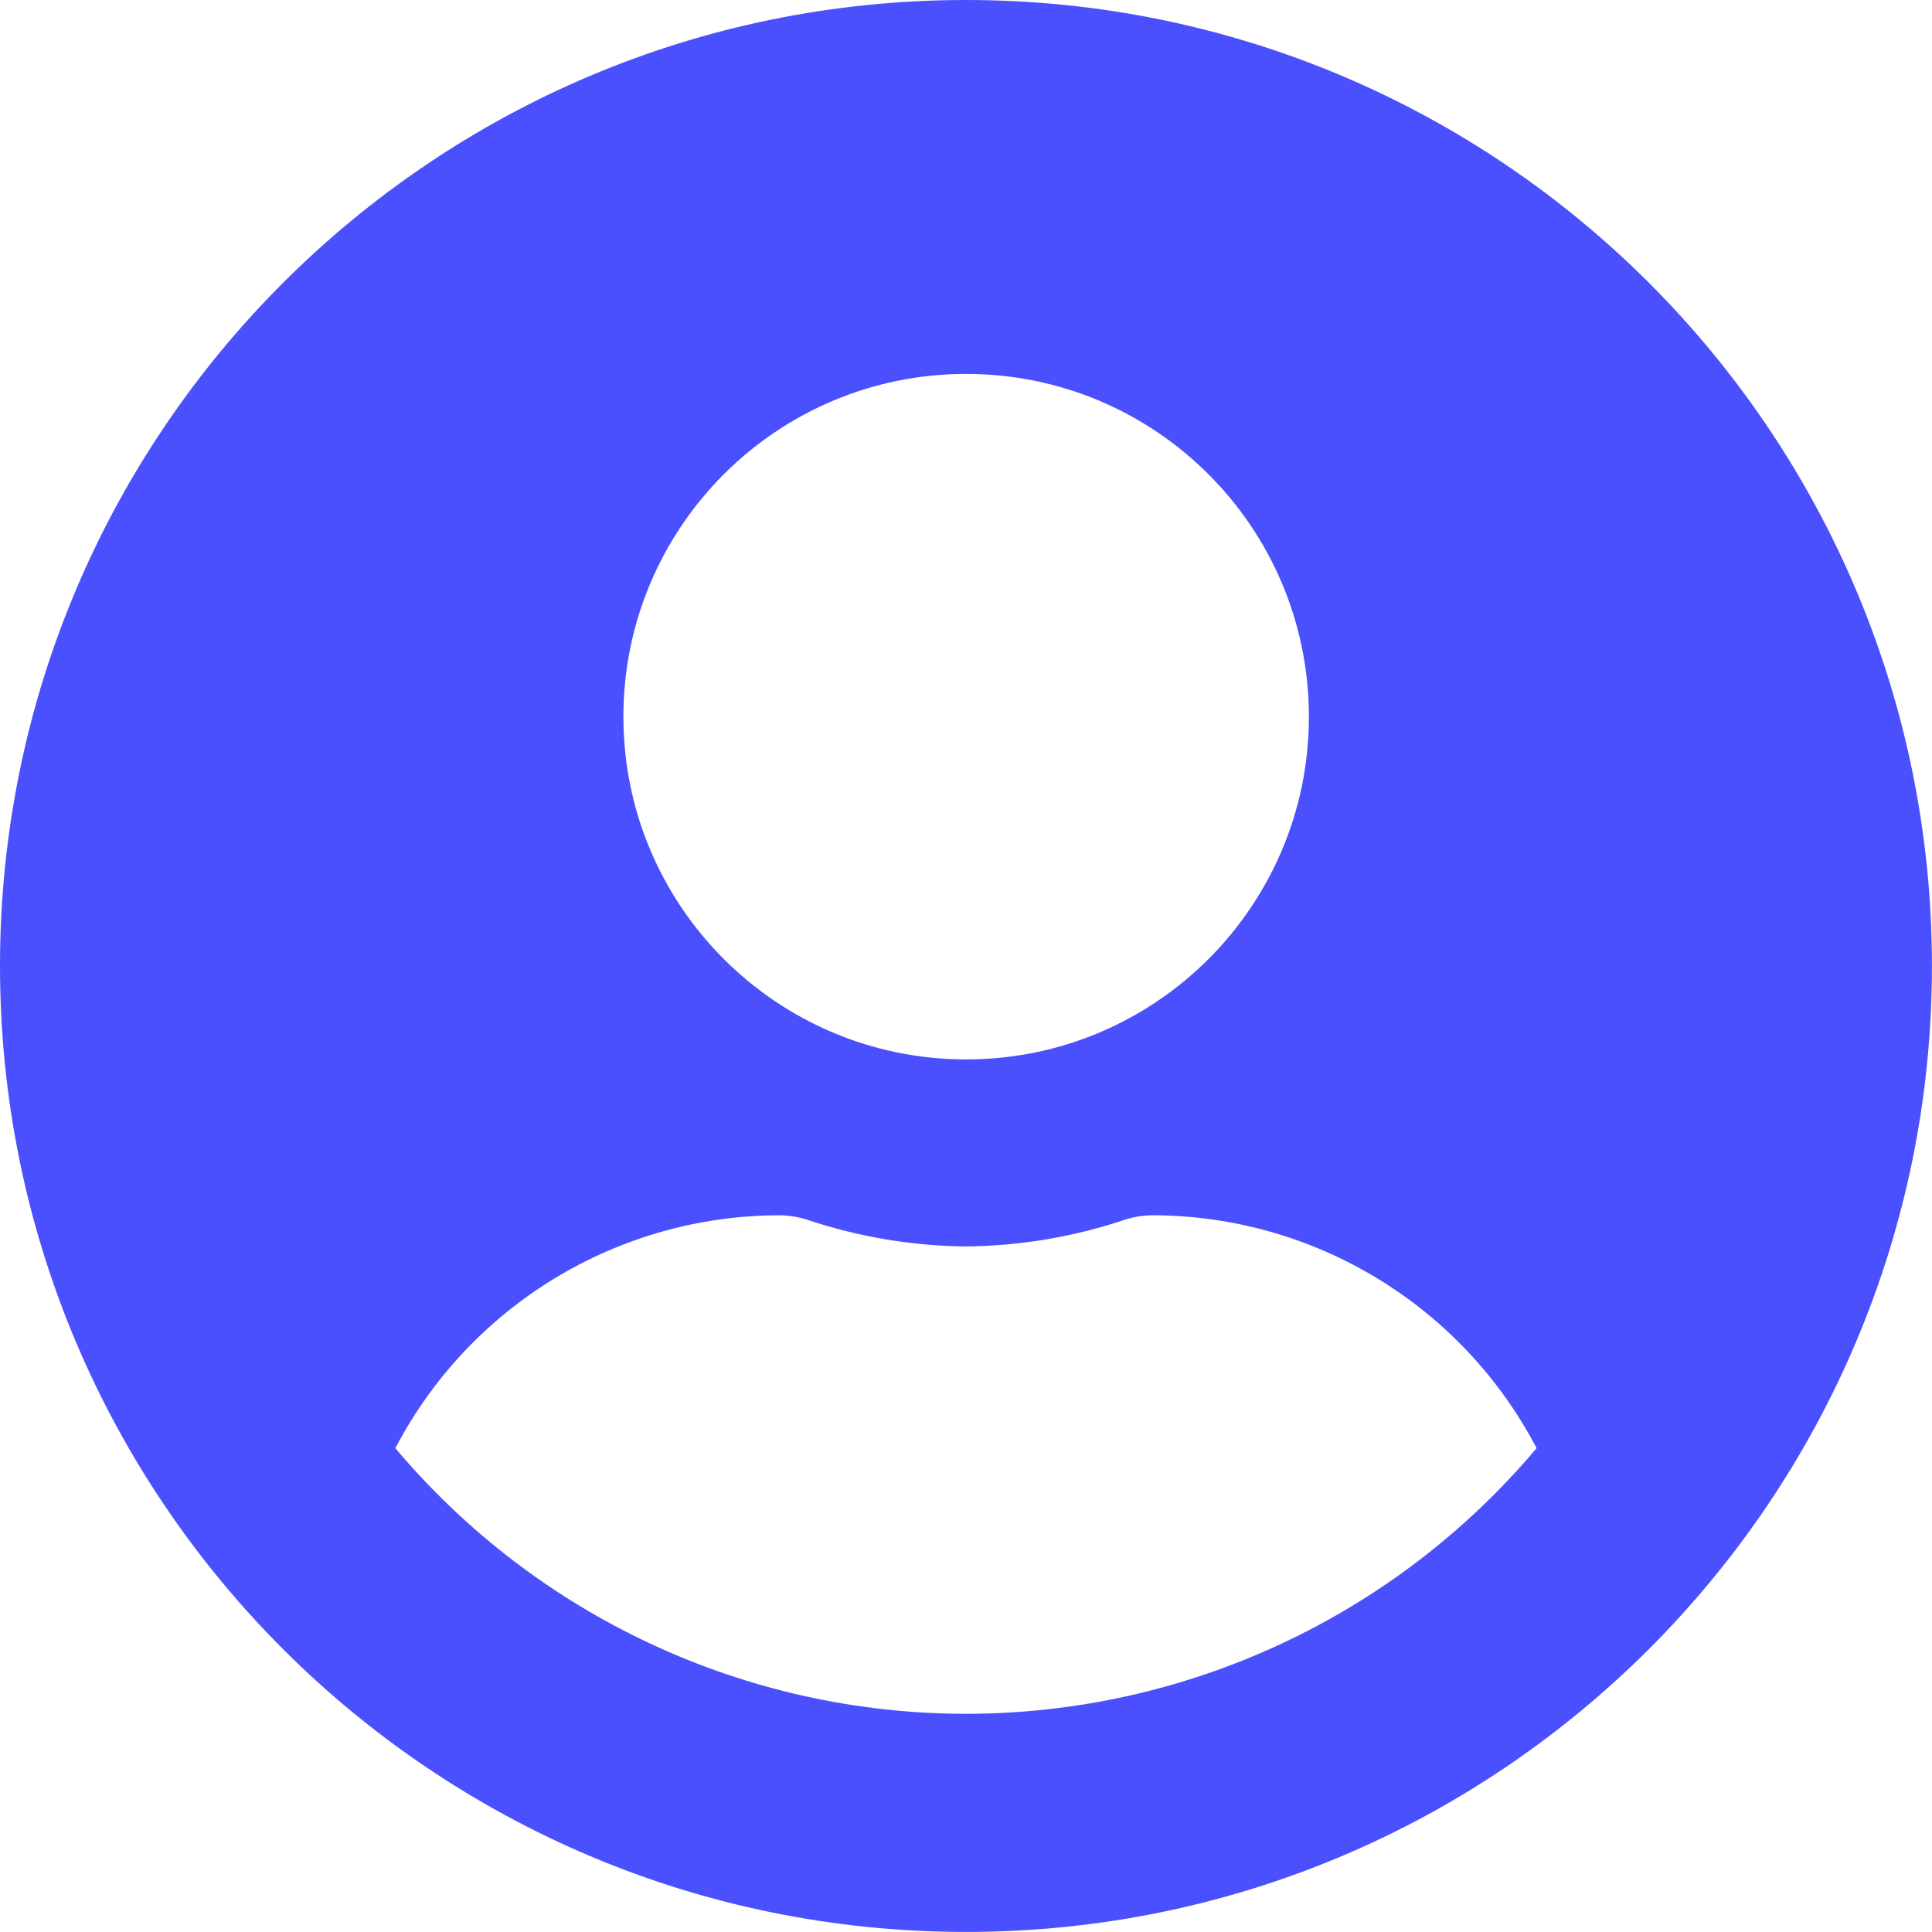
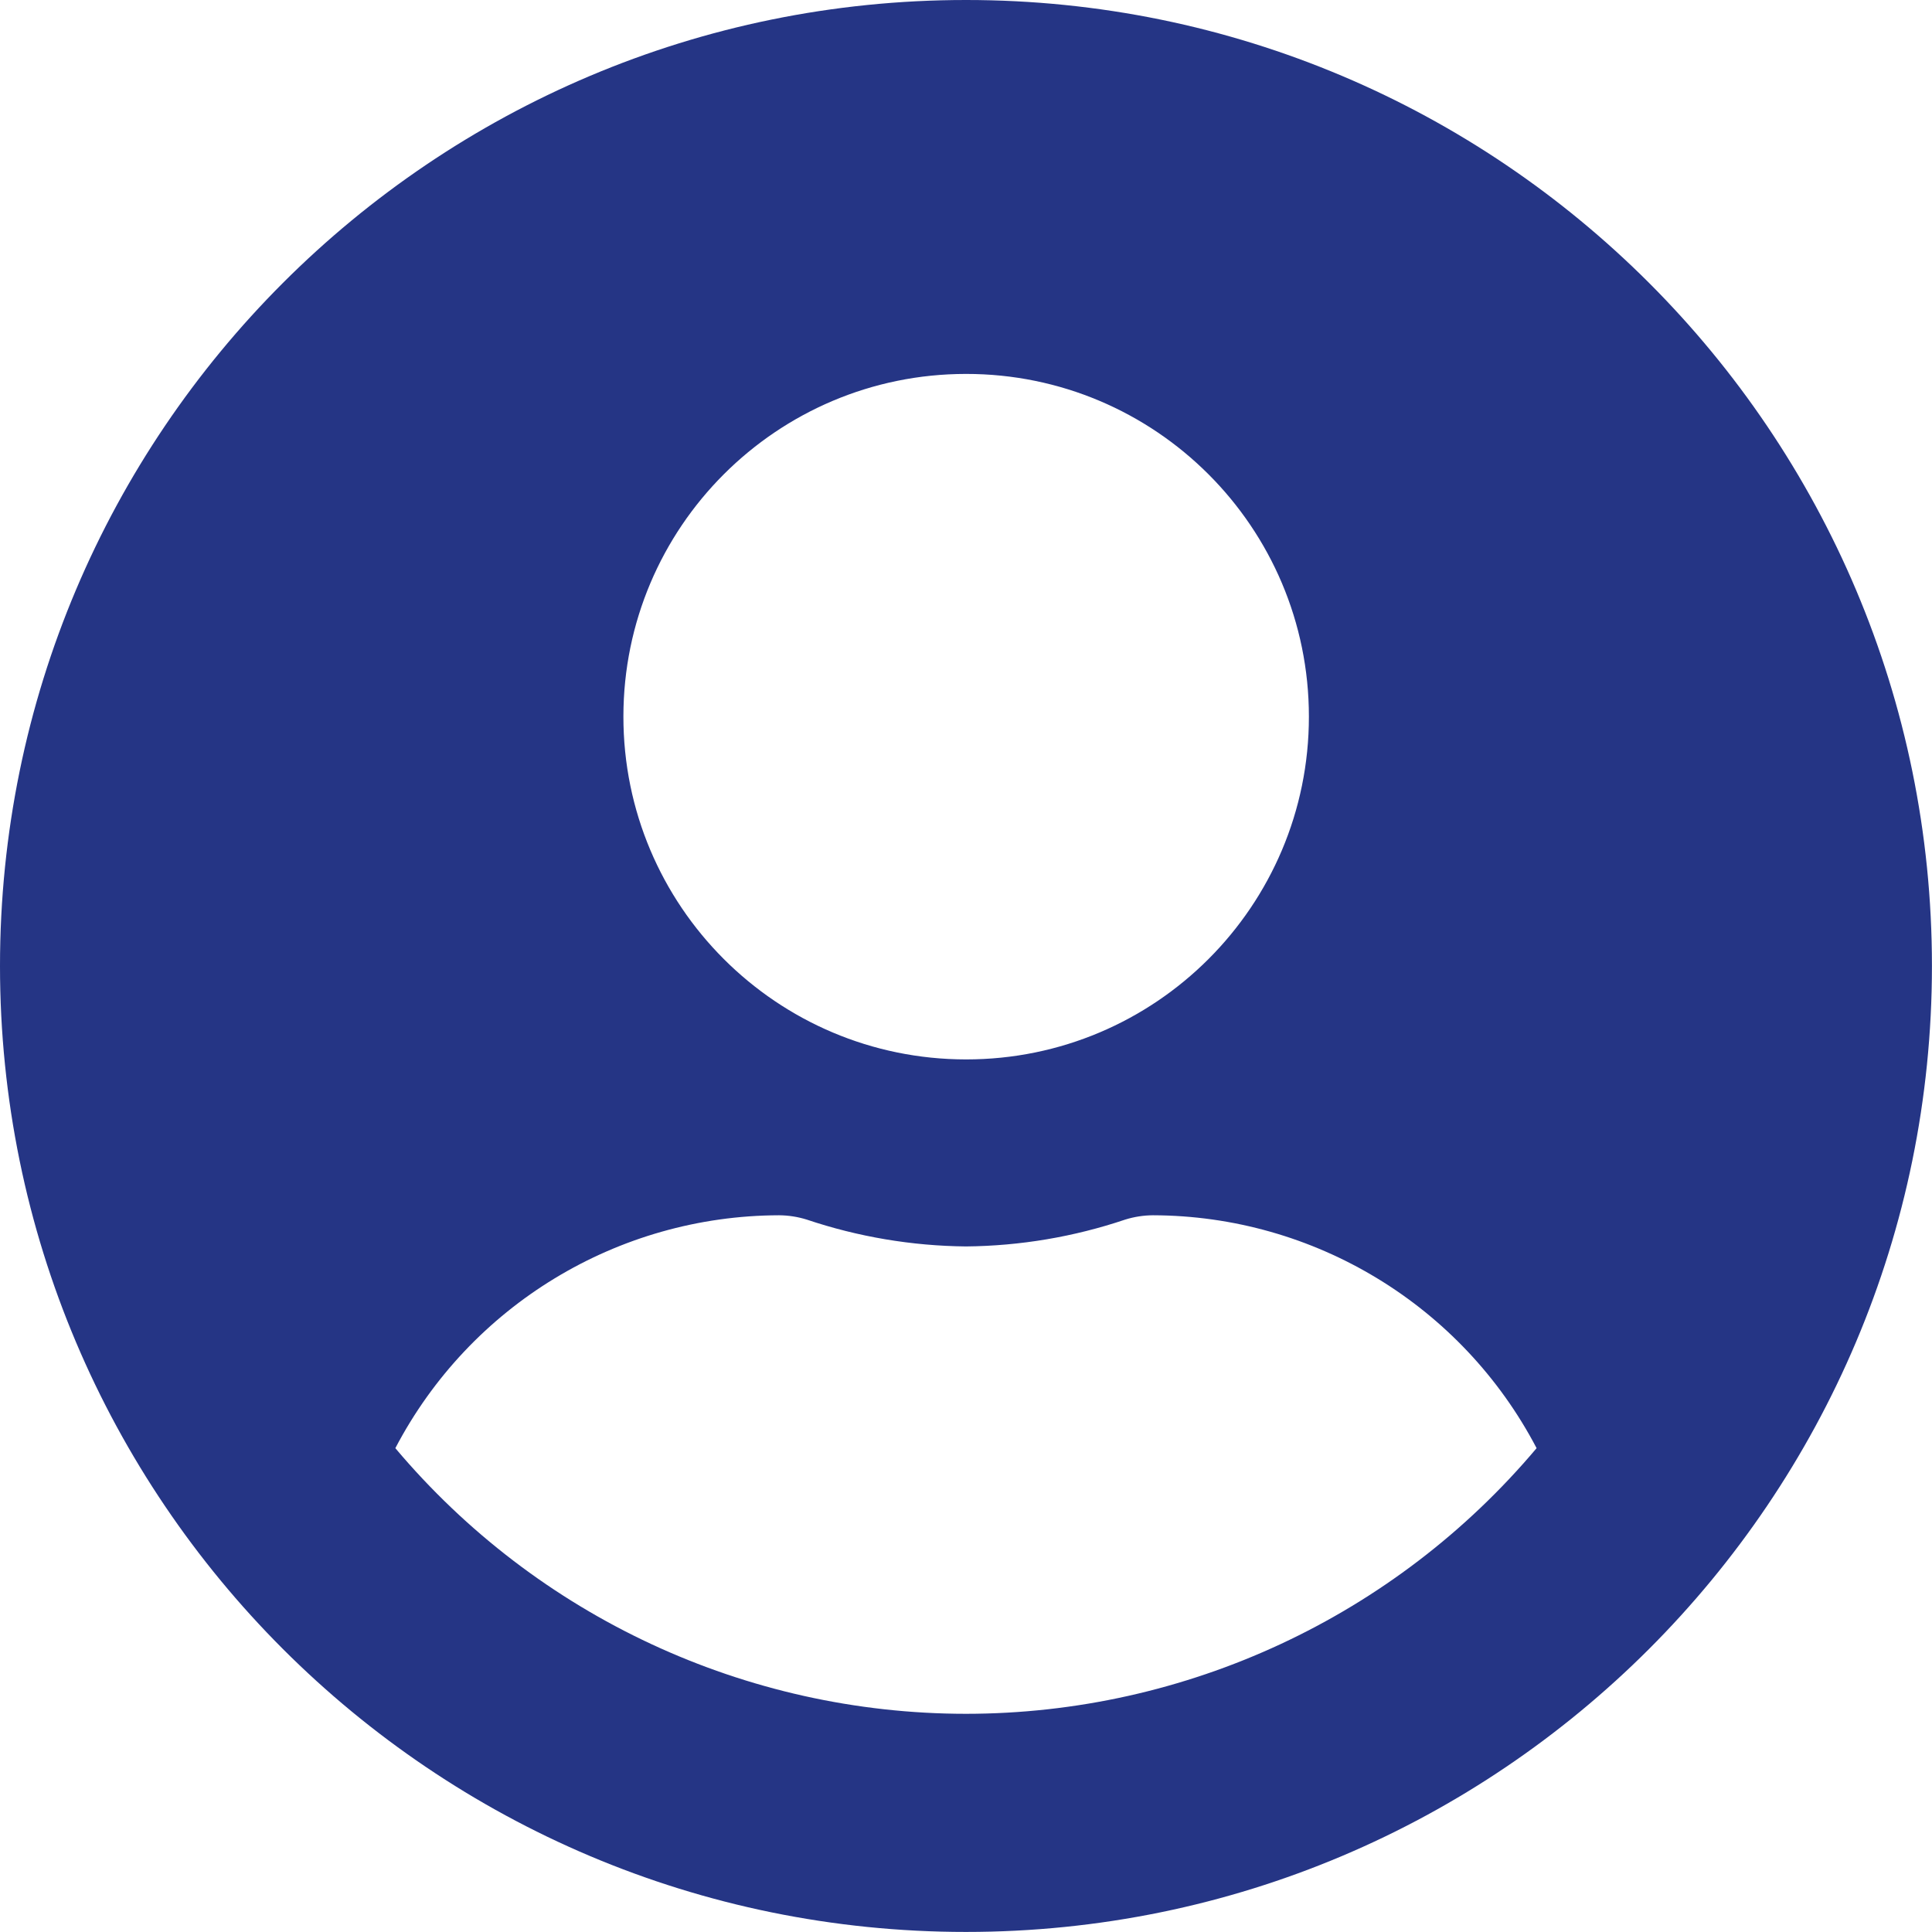
<svg xmlns="http://www.w3.org/2000/svg" width="31.921" height="31.921" viewBox="0 0 31.921 31.921">
-   <path id="Icon_awesome-user-circle" data-name="Icon awesome-user-circle" d="M15.96.563a15.96,15.96,0,1,0,15.96,15.96A15.958,15.958,0,0,0,15.96.563Zm0,6.178A5.663,5.663,0,1,1,10.3,12.4,5.663,5.663,0,0,1,15.96,6.741Zm0,22.138A12.332,12.332,0,0,1,6.532,24.49a7.175,7.175,0,0,1,6.339-3.848,1.575,1.575,0,0,1,.457.071,8.521,8.521,0,0,0,2.632.444,8.488,8.488,0,0,0,2.632-.444,1.575,1.575,0,0,1,.457-.071,7.175,7.175,0,0,1,6.339,3.848A12.332,12.332,0,0,1,15.96,28.879Z" transform="translate(0 -0.563)" fill="#4a50fd" />
+   <path id="Icon_awesome-user-circle" data-name="Icon awesome-user-circle" d="M15.96.563a15.96,15.96,0,1,0,15.96,15.96A15.958,15.958,0,0,0,15.96.563Zm0,6.178A5.663,5.663,0,1,1,10.3,12.4,5.663,5.663,0,0,1,15.96,6.741Zm0,22.138A12.332,12.332,0,0,1,6.532,24.49a7.175,7.175,0,0,1,6.339-3.848,1.575,1.575,0,0,1,.457.071,8.521,8.521,0,0,0,2.632.444,8.488,8.488,0,0,0,2.632-.444,1.575,1.575,0,0,1,.457-.071,7.175,7.175,0,0,1,6.339,3.848A12.332,12.332,0,0,1,15.96,28.879Z" transform="translate(0 -0.563)" fill="#253585" />
</svg>
